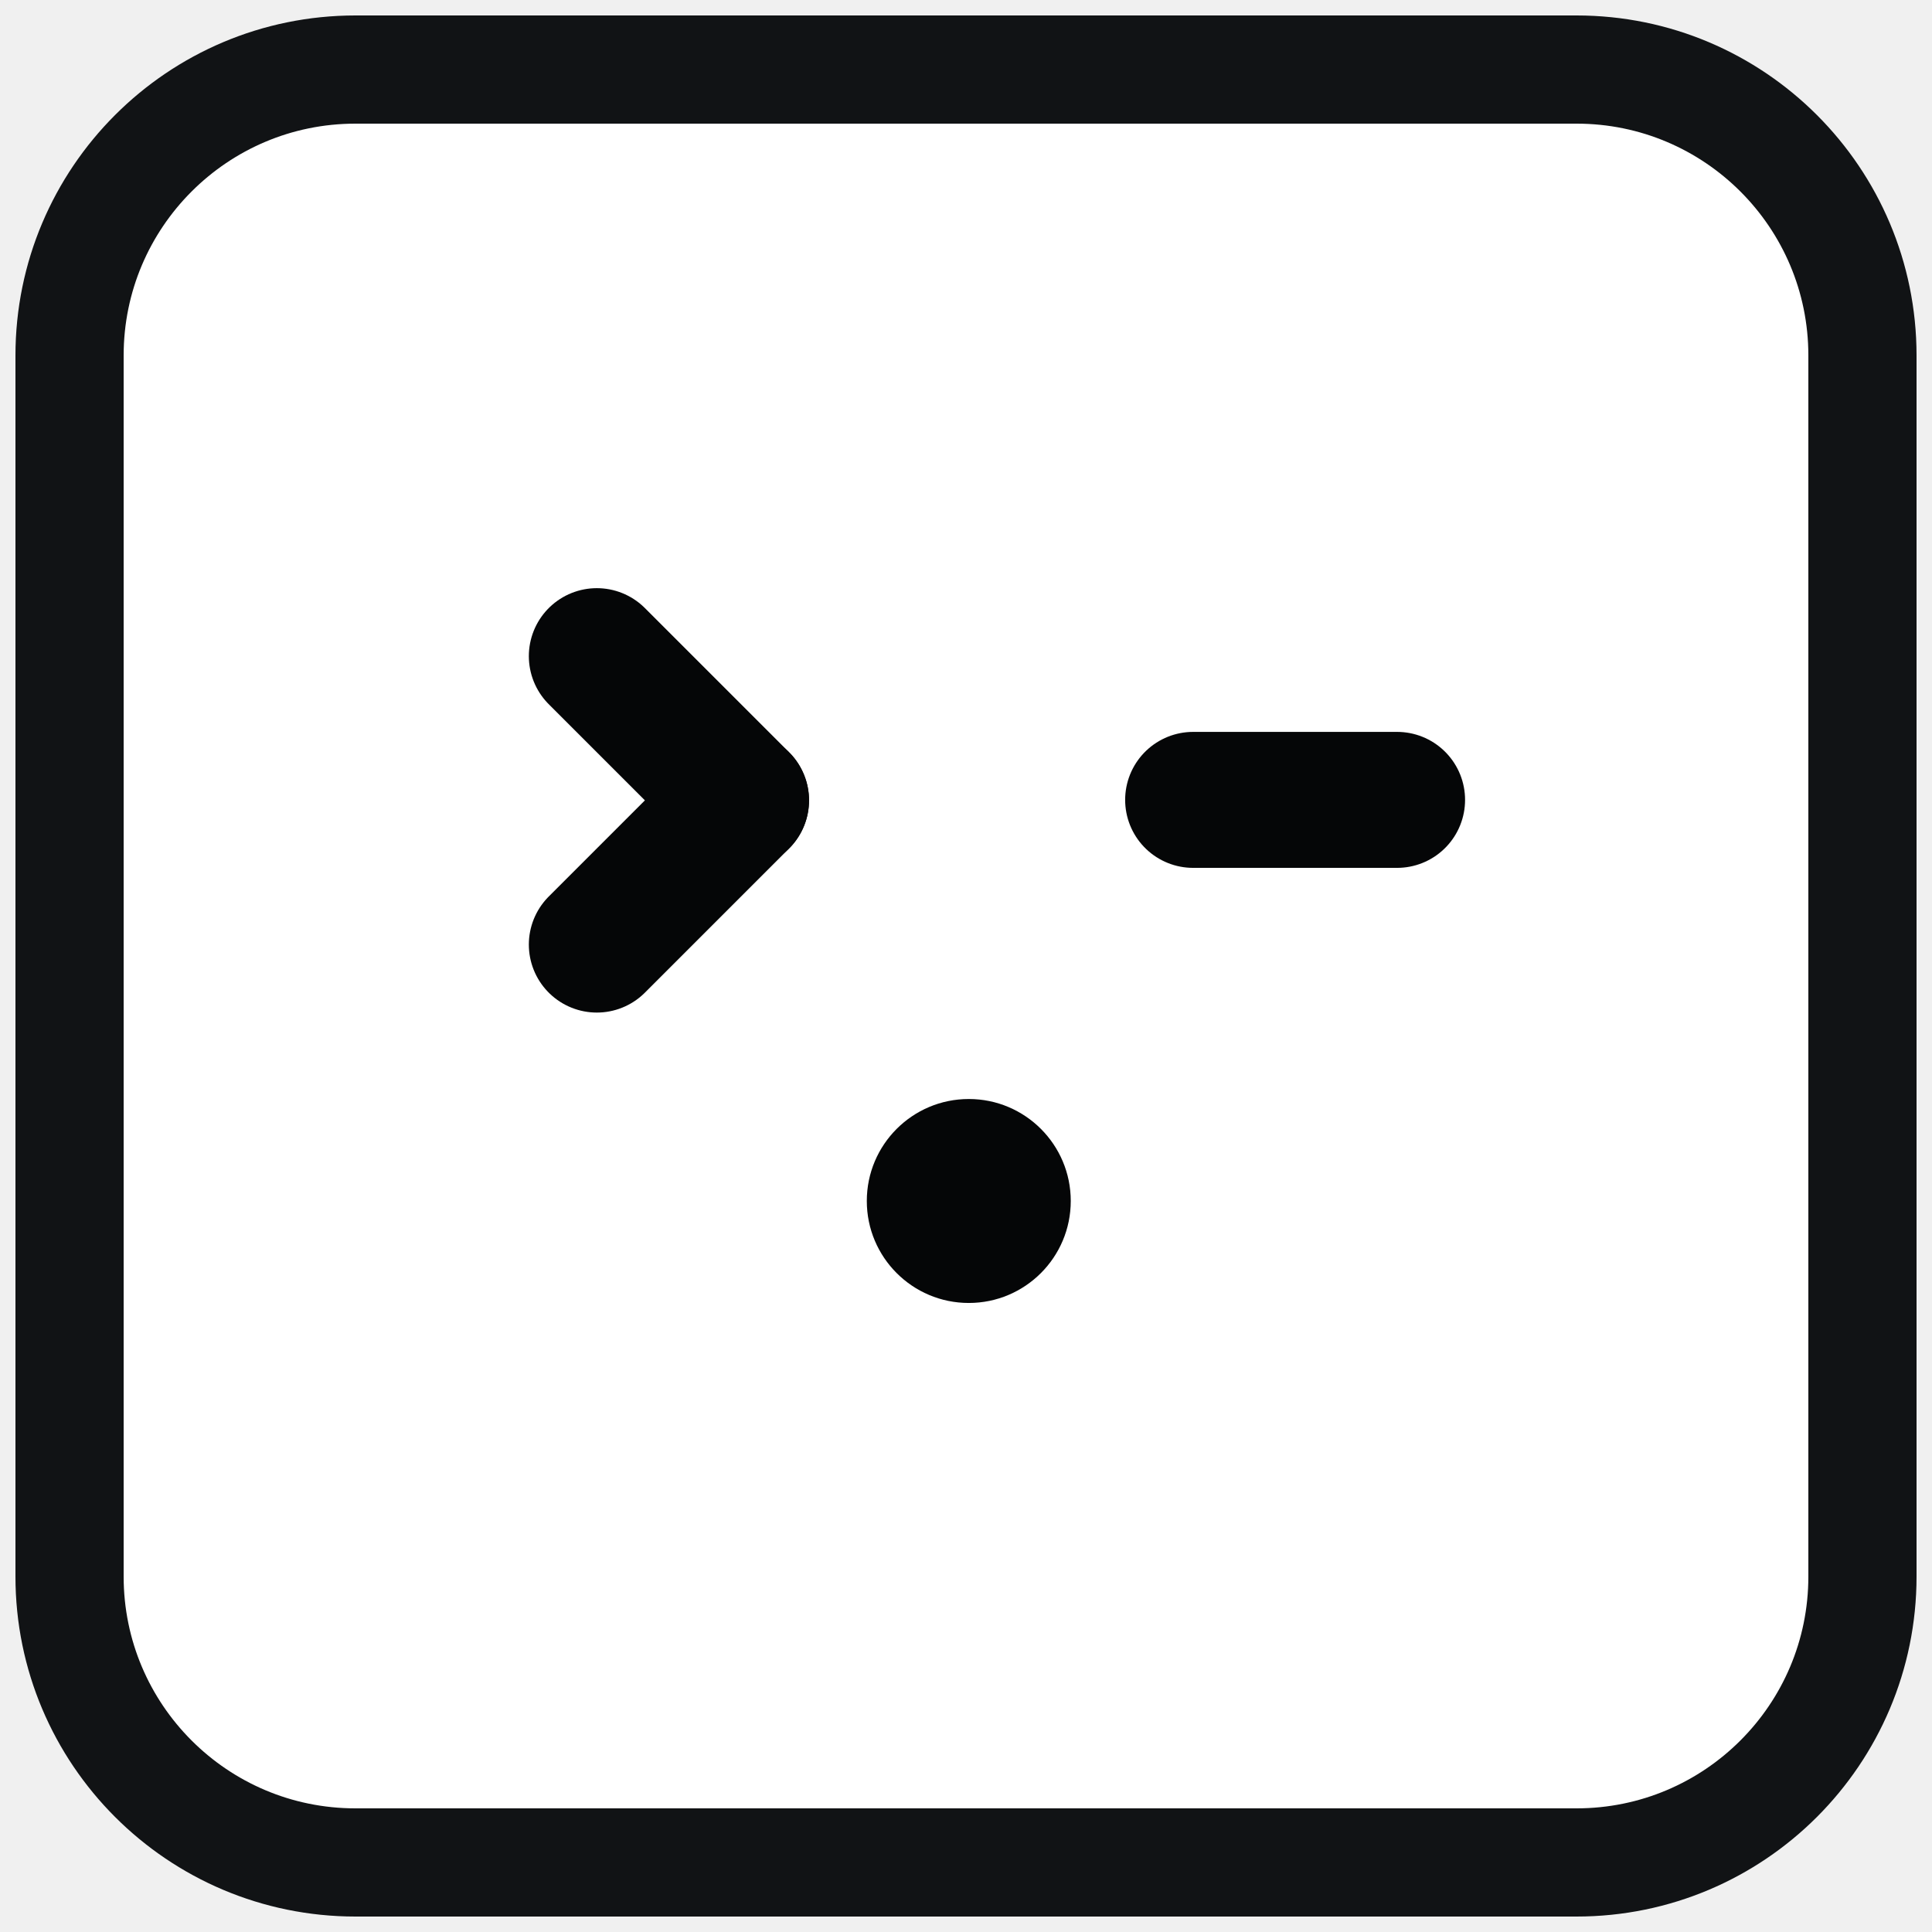
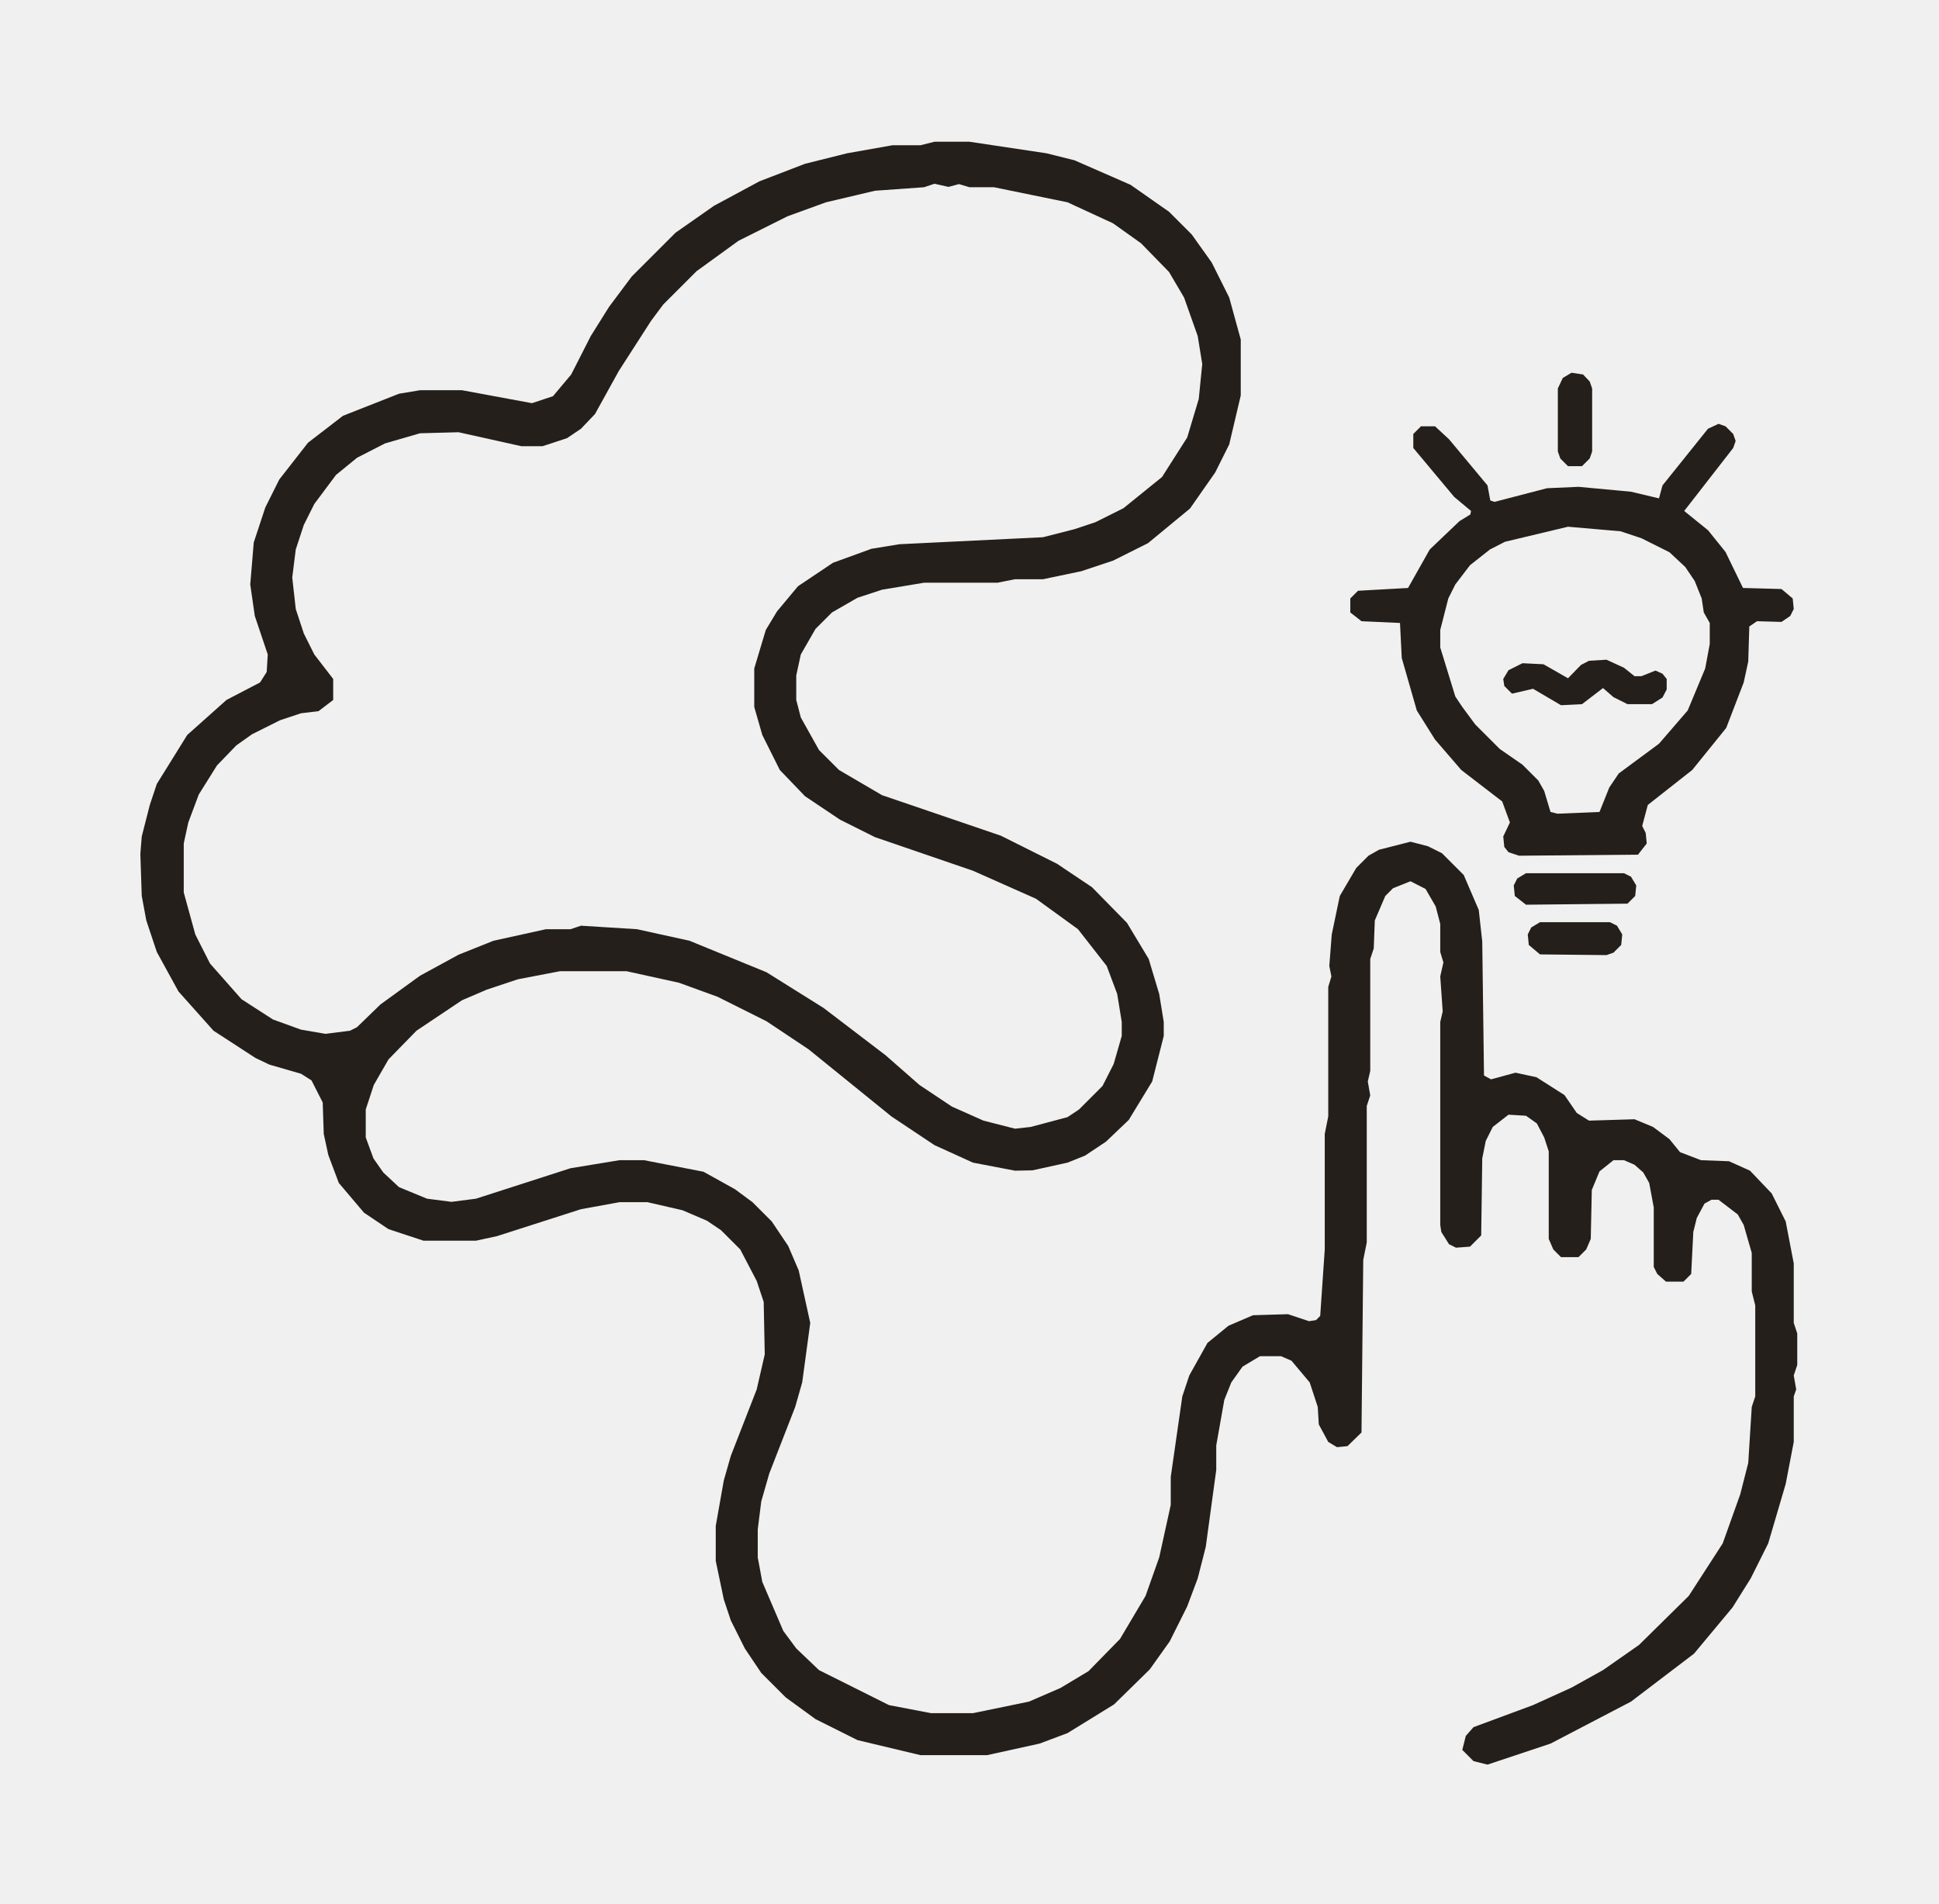
- <svg xmlns="http://www.w3.org/2000/svg" width="500" height="500" viewBox="0 0 500 500" fill="none">
-   <rect x="18" y="18" width="464" height="464" rx="74" fill="white" stroke="#111315" stroke-width="28" />
-   <line x1="154.458" y1="244.456" x2="191.781" y2="207.133" stroke="#050607" stroke-width="35.189" stroke-linecap="round" />
-   <line x1="191.781" y1="207.133" x2="154.458" y2="169.81" stroke="#050607" stroke-width="35.189" stroke-linecap="round" />
-   <line x1="308.781" y1="207.008" x2="361.564" y2="207.008" stroke="#050607" stroke-width="35.189" stroke-linecap="round" />
-   <circle cx="250.72" cy="310.815" r="26.392" fill="#050607" />
+ <svg xmlns="http://www.w3.org/2000/svg" width="554" height="544" viewBox="330 237 554 544">
+   <path d="M 755.0 741.2 L 751.0 740.2 L 747.8 737.0 L 748.8 733.0 L 751.0 730.5 L 768.0 724.2 L 779.0 719.2 L 788.0 714.2 L 798.3 707.0 L 812.5 693.0 L 822.2 678.0 L 827.2 664.0 L 829.5 655.0 L 830.5 639.0 L 831.5 636.0 L 831.5 610.0 L 830.5 606.0 L 830.5 595.0 L 828.2 587.0 L 826.5 584.0 L 821.0 579.8 L 819.0 579.8 L 817.0 580.9 L 814.8 585.0 L 813.8 589.0 L 813.2 601.0 L 811.0 603.2 L 806.0 603.2 L 803.5 601.0 L 802.5 599.0 L 802.5 582.0 L 801.2 575.0 L 799.5 572.0 L 797.0 569.8 L 794.0 568.5 L 791.0 568.5 L 787.0 571.7 L 784.8 577.0 L 784.5 591.0 L 783.2 594.0 L 781.0 596.2 L 776.0 596.2 L 773.8 594.0 L 772.5 591.0 L 772.5 566.0 L 771.2 562.0 L 769.1 558.0 L 766.0 555.8 L 761.0 555.5 L 756.5 559.0 L 754.5 563.0 L 753.5 568.0 L 753.2 590.0 L 750.0 593.2 L 746.0 593.5 L 744.0 592.5 L 741.8 589.0 L 741.5 587.0 L 741.5 529.0 L 742.2 526.0 L 741.5 516.0 L 742.4 512.0 L 741.5 509.0 L 741.5 501.0 L 740.2 496.0 L 737.3 491.0 L 733.0 488.8 L 728.0 490.8 L 725.8 493.0 L 722.8 500.0 L 722.5 508.0 L 721.5 511.0 L 721.5 543.0 L 720.8 546.0 L 721.5 550.0 L 720.5 553.0 L 720.5 592.0 L 719.5 597.0 L 719.0 646.3 L 715.0 650.2 L 712.0 650.5 L 709.5 649.0 L 706.8 644.0 L 706.5 639.0 L 704.2 632.0 L 699.0 625.8 L 696.0 624.5 L 690.0 624.5 L 685.0 627.5 L 681.8 632.0 L 679.8 637.0 L 677.5 650.0 L 677.5 657.0 L 674.5 679.0 L 672.2 688.0 L 669.2 696.0 L 664.2 706.0 L 658.5 714.0 L 648.3 724.0 L 635.0 732.2 L 627.0 735.2 L 612.0 738.5 L 593.0 738.5 L 575.0 734.2 L 563.0 728.2 L 554.5 722.0 L 547.5 715.0 L 542.8 708.0 L 538.8 700.0 L 536.8 694.0 L 534.5 683.0 L 534.5 673.0 L 536.8 660.0 L 538.8 653.0 L 546.2 634.0 L 548.5 624.0 L 548.2 609.0 L 546.2 603.0 L 541.5 594.0 L 536.0 588.5 L 532.0 585.8 L 525.0 582.8 L 515.0 580.5 L 507.0 580.5 L 496.0 582.5 L 472.0 590.2 L 466.0 591.5 L 451.0 591.5 L 441.0 588.2 L 434.0 583.5 L 426.8 575.0 L 423.8 567.0 L 422.5 561.0 L 422.2 552.0 L 419.0 545.7 L 416.0 543.8 L 407.0 541.2 L 403.0 539.3 L 391.0 531.5 L 381.0 520.3 L 374.8 509.0 L 371.8 500.0 L 370.5 493.0 L 370.1 481.0 L 370.5 476.0 L 372.8 467.0 L 374.8 461.0 L 383.5 447.0 L 394.7 437.0 L 404.3 432.0 L 406.2 429.0 L 406.5 424.0 L 402.8 413.0 L 401.5 404.0 L 402.5 392.0 L 405.8 382.0 L 409.8 374.0 L 418.0 363.5 L 428.0 355.8 L 444.0 349.5 L 450.0 348.5 L 462.0 348.5 L 482.0 352.2 L 488.0 350.2 L 493.2 344.0 L 498.8 333.0 L 504.0 324.7 L 510.5 316.0 L 523.0 303.5 L 534.0 295.8 L 547.0 288.8 L 560.0 283.8 L 572.0 280.8 L 585.0 278.5 L 593.0 278.5 L 597.0 277.5 L 607.0 277.5 L 629.0 280.8 L 637.0 282.8 L 653.0 289.8 L 664.0 297.5 L 670.5 304.0 L 676.2 312.0 L 681.2 322.0 L 684.5 334.0 L 684.5 350.0 L 681.2 364.0 L 677.2 372.0 L 670.0 382.3 L 658.0 392.2 L 648.0 397.2 L 639.0 400.2 L 628.0 402.5 L 620.0 402.5 L 615.0 403.5 L 594.0 403.5 L 582.0 405.5 L 575.0 407.8 L 567.7 412.0 L 563.0 416.7 L 558.8 424.0 L 557.5 430.0 L 557.5 437.0 L 558.8 442.0 L 564.0 451.3 L 569.7 457.0 L 582.0 464.2 L 616.0 475.8 L 632.0 483.8 L 642.0 490.5 L 652.0 500.7 L 658.2 511.0 L 661.2 521.0 L 662.5 529.0 L 662.5 533.0 L 659.2 546.0 L 652.5 557.0 L 646.0 563.2 L 640.0 567.2 L 635.0 569.2 L 625.0 571.4 L 620.0 571.5 L 608.0 569.2 L 597.0 564.2 L 584.7 556.0 L 561.0 536.8 L 549.0 528.8 L 535.0 521.8 L 524.0 517.8 L 509.0 514.5 L 490.0 514.5 L 478.0 516.8 L 469.0 519.8 L 462.0 522.8 L 449.0 531.5 L 441.0 539.7 L 436.8 547.0 L 434.5 554.0 L 434.5 562.0 L 436.7 568.0 L 439.5 572.0 L 444.0 576.2 L 452.0 579.5 L 459.0 580.4 L 466.0 579.5 L 493.0 570.8 L 507.0 568.5 L 514.0 568.5 L 531.0 571.8 L 540.0 576.8 L 545.0 580.5 L 550.5 586.0 L 555.2 593.0 L 558.2 600.0 L 561.5 615.0 L 559.2 632.0 L 557.2 639.0 L 549.8 658.0 L 547.5 666.0 L 546.5 674.0 L 546.5 682.0 L 547.8 689.0 L 553.8 703.0 L 557.5 708.0 L 564.0 714.2 L 584.0 724.2 L 596.0 726.5 L 608.0 726.5 L 624.0 723.2 L 633.0 719.3 L 641.0 714.5 L 650.0 705.3 L 657.3 693.0 L 661.2 682.0 L 664.5 667.0 L 664.5 659.0 L 667.8 636.0 L 669.8 630.0 L 675.0 620.7 L 681.0 615.8 L 688.0 612.8 L 698.0 612.5 L 704.0 614.5 L 706.0 614.2 L 707.2 613.0 L 708.5 594.0 L 708.5 561.0 L 709.5 556.0 L 709.5 519.0 L 710.4 516.0 L 709.8 513.0 L 710.5 504.0 L 712.8 493.0 L 717.5 485.0 L 721.0 481.5 L 724.0 479.8 L 733.0 477.5 L 738.0 478.8 L 742.0 480.8 L 748.2 487.0 L 752.5 497.0 L 753.5 506.0 L 754.0 544.3 L 756.0 545.4 L 763.0 543.5 L 769.0 544.8 L 777.0 549.9 L 780.5 555.0 L 784.0 557.2 L 797.0 556.8 L 802.3 559.0 L 807.0 562.5 L 810.0 566.2 L 816.0 568.5 L 824.0 568.8 L 830.0 571.5 L 836.2 578.0 L 840.2 586.0 L 842.5 598.0 L 842.5 615.0 L 843.5 618.0 L 843.5 627.0 L 842.5 630.0 L 843.2 634.0 L 842.5 636.0 L 842.5 649.0 L 840.2 661.0 L 835.2 678.0 L 830.2 688.0 L 825.0 696.3 L 814.0 709.5 L 796.0 723.2 L 773.0 735.2 L 755.0 741.2 Z M 624.5 559.0 L 635.0 556.2 L 638.3 554.0 L 645.0 547.3 L 648.2 541.0 L 650.5 533.0 L 650.5 529.0 L 649.2 521.0 L 646.2 513.0 L 638.0 502.5 L 626.0 493.8 L 608.0 485.8 L 580.0 476.2 L 570.0 471.2 L 560.0 464.5 L 552.8 457.0 L 547.8 447.0 L 545.5 439.0 L 545.5 428.0 L 548.8 417.0 L 552.0 411.7 L 558.0 404.5 L 568.0 397.8 L 579.0 393.8 L 587.0 392.5 L 628.0 390.5 L 637.0 388.2 L 643.0 386.2 L 651.0 382.2 L 662.0 373.3 L 669.2 362.0 L 672.5 351.0 L 673.5 341.0 L 672.2 333.0 L 668.3 322.0 L 664.0 314.7 L 656.0 306.5 L 648.0 300.8 L 635.0 294.8 L 614.0 290.5 L 607.0 290.5 L 604.0 289.6 L 601.0 290.4 L 597.0 289.5 L 594.0 290.5 L 580.0 291.5 L 566.0 294.8 L 555.0 298.8 L 541.0 305.8 L 529.0 314.5 L 519.5 324.0 L 516.0 328.7 L 506.8 343.0 L 500.0 355.3 L 496.0 359.5 L 492.0 362.2 L 485.0 364.5 L 479.0 364.5 L 461.0 360.5 L 450.0 360.8 L 440.0 363.7 L 432.0 367.8 L 426.0 372.7 L 419.8 381.0 L 416.8 387.0 L 414.5 394.0 L 413.5 402.0 L 414.5 411.0 L 416.8 418.0 L 419.8 424.0 L 425.2 431.0 L 425.2 437.0 L 421.0 440.2 L 416.0 440.8 L 410.0 442.8 L 402.0 446.8 L 397.5 450.0 L 392.0 455.7 L 386.8 464.0 L 383.8 472.0 L 382.5 478.0 L 382.5 492.0 L 385.8 504.0 L 390.0 512.3 L 399.0 522.5 L 408.0 528.3 L 416.0 531.2 L 423.0 532.4 L 430.0 531.5 L 432.0 530.5 L 438.7 524.0 L 450.0 515.8 L 461.0 509.8 L 471.0 505.8 L 486.0 502.5 L 493.0 502.5 L 496.0 501.5 L 512.0 502.5 L 527.0 505.8 L 549.0 514.8 L 565.3 525.0 L 583.0 538.5 L 592.7 547.0 L 602.0 553.2 L 611.0 557.2 L 620.0 559.5 L 624.5 559.0 Z M 782.0 370.2 L 778.0 370.2 L 775.8 368.0 L 775.1 366.0 L 775.1 348.0 L 776.5 345.0 L 779.0 343.5 L 782.3 344.0 L 784.2 346.0 L 784.9 348.0 L 784.9 366.0 L 784.2 368.0 L 782.0 370.2 Z M 798.0 481.2 L 764.0 481.5 L 761.0 480.5 L 759.8 479.0 L 759.5 476.0 L 761.4 472.0 L 759.2 466.0 L 747.5 457.0 L 740.0 448.3 L 734.8 440.0 L 730.5 425.0 L 730.0 415.0 L 719.0 414.5 L 715.8 412.0 L 715.8 408.0 L 718.0 405.8 L 732.3 405.0 L 738.5 394.0 L 747.0 385.9 L 750.1 384.0 L 750.3 383.0 L 745.5 379.0 L 733.8 365.0 L 733.8 361.0 L 736.0 358.8 L 740.0 358.8 L 744.0 362.5 L 755.0 375.7 L 755.8 380.0 L 757.0 380.4 L 772.0 376.5 L 781.0 376.1 L 796.0 377.5 L 804.0 379.4 L 805.0 375.7 L 818.0 359.5 L 821.0 358.1 L 823.0 358.8 L 825.2 361.0 L 825.9 363.0 L 825.2 365.0 L 811.2 383.0 L 818.0 388.5 L 823.0 394.7 L 828.0 405.0 L 839.0 405.3 L 842.2 408.0 L 842.5 411.0 L 841.5 413.0 L 839.0 414.7 L 832.0 414.5 L 829.8 416.0 L 829.5 426.0 L 828.2 432.0 L 823.2 445.0 L 813.5 457.0 L 800.8 467.0 L 799.2 473.0 L 800.2 475.0 L 800.5 478.0 L 798.0 481.2 Z M 787.0 469.0 L 789.8 462.0 L 792.5 458.0 L 804.0 449.5 L 812.2 440.0 L 817.2 428.0 L 818.5 421.0 L 818.5 415.0 L 816.8 412.0 L 816.2 408.0 L 814.2 403.0 L 811.5 399.0 L 807.0 394.8 L 799.0 390.8 L 793.0 388.8 L 778.0 387.5 L 760.0 391.8 L 755.7 394.0 L 750.0 398.5 L 745.8 404.0 L 743.8 408.0 L 741.5 417.0 L 741.5 422.0 L 745.8 436.0 L 747.8 439.0 L 751.5 444.0 L 758.5 451.0 L 765.0 455.5 L 769.5 460.0 L 771.2 463.0 L 773.0 469.0 L 775.0 469.5 L 787.0 469.0 Z M 802.0 438.2 L 795.0 438.2 L 791.0 436.2 L 788.0 433.6 L 782.0 438.2 L 776.0 438.5 L 768.0 433.8 L 762.0 435.2 L 759.8 433.0 L 759.5 431.0 L 761.0 428.5 L 765.0 426.5 L 771.0 426.8 L 778.0 430.8 L 781.7 427.0 L 784.0 425.8 L 789.0 425.5 L 794.0 427.8 L 797.0 430.2 L 799.0 430.2 L 803.0 428.6 L 805.0 429.5 L 806.2 431.0 L 806.2 434.0 L 805.0 436.3 L 802.0 438.2 Z M 795.0 495.2 L 766.0 495.5 L 762.8 493.0 L 762.5 490.0 L 763.5 488.0 L 766.0 486.5 L 794.0 486.5 L 796.0 487.5 L 797.5 490.0 L 797.2 493.0 L 795.0 495.2 Z M 791.0 509.2 L 789.0 509.9 L 770.0 509.7 L 766.8 507.0 L 766.5 504.0 L 767.5 502.0 L 770.0 500.5 L 790.0 500.5 L 792.0 501.5 L 793.5 504.0 L 793.2 507.0 L 791.0 509.2 Z" fill="#241f1a" fill-rule="evenodd" />
</svg>
